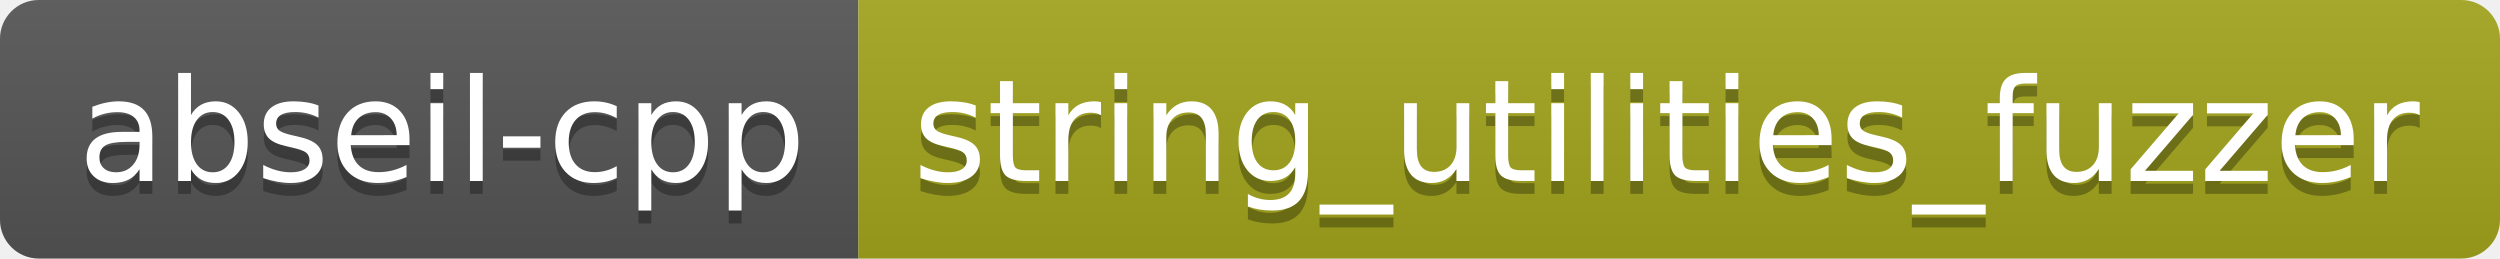
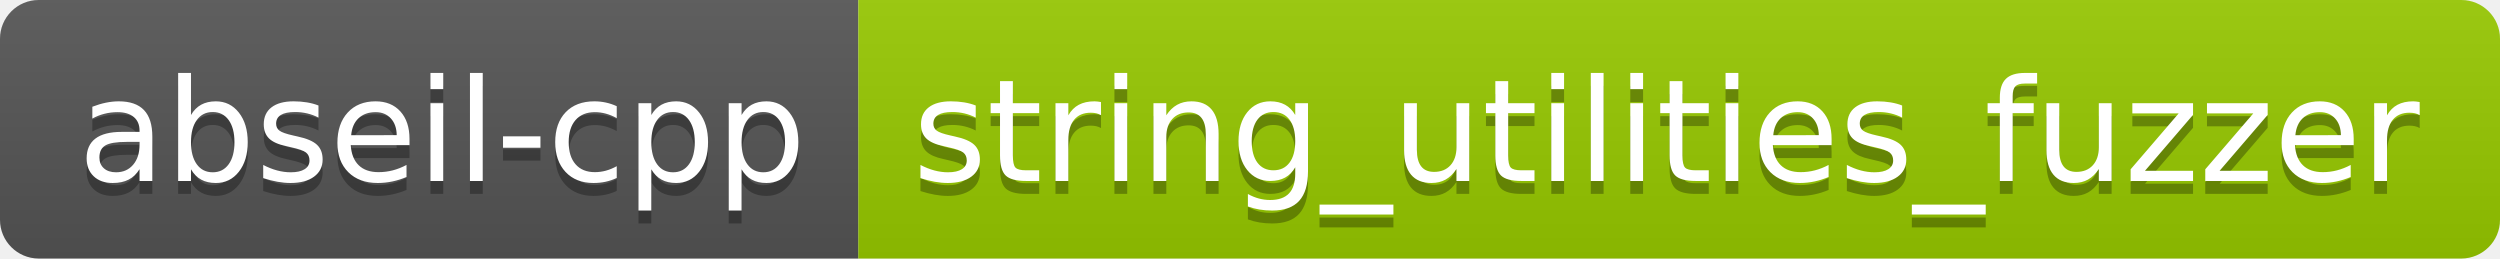
<svg xmlns="http://www.w3.org/2000/svg" width="193.4" height="20">
  <linearGradient id="smooth" x2="0" y2="100%">
    <stop offset="0" stop-color="#bbb" stop-opacity=".1" />
    <stop offset="1" stop-opacity=".1" />
  </linearGradient>
  <clipPath id="round">
    <rect width="193.4" height="20" rx="3" fill="#fff" />
  </clipPath>
  <g clip-path="url(#round)">
    <rect width="66.4" height="20" fill="#555" />
-     <rect x="66.4" width="127.0" height="20" fill="#a4a61d" />
+     <rect x="66.4" width="127.0" height="20" fill="#97CA00" />
    <rect width="193.4" height="20" fill="url(#smooth)" />
  </g>
  <g fill="#fff" text-anchor="middle" font-family="DejaVu Sans,Verdana,Geneva,sans-serif" font-size="110">
    <text x="342.0" y="150" fill="#010101" fill-opacity=".3" transform="scale(0.1)" textLength="564.0" lengthAdjust="spacing">abseil-cpp</text>
    <text x="342.0" y="140" transform="scale(0.1)" textLength="564.0" lengthAdjust="spacing">abseil-cpp</text>
    <text x="1289.0" y="150" fill="#010101" fill-opacity=".3" transform="scale(0.1)" textLength="1170.0" lengthAdjust="spacing">string_utilities_fuzzer</text>
    <text x="1289.0" y="140" transform="scale(0.1)" textLength="1170.0" lengthAdjust="spacing">string_utilities_fuzzer</text>
  </g>
</svg>
